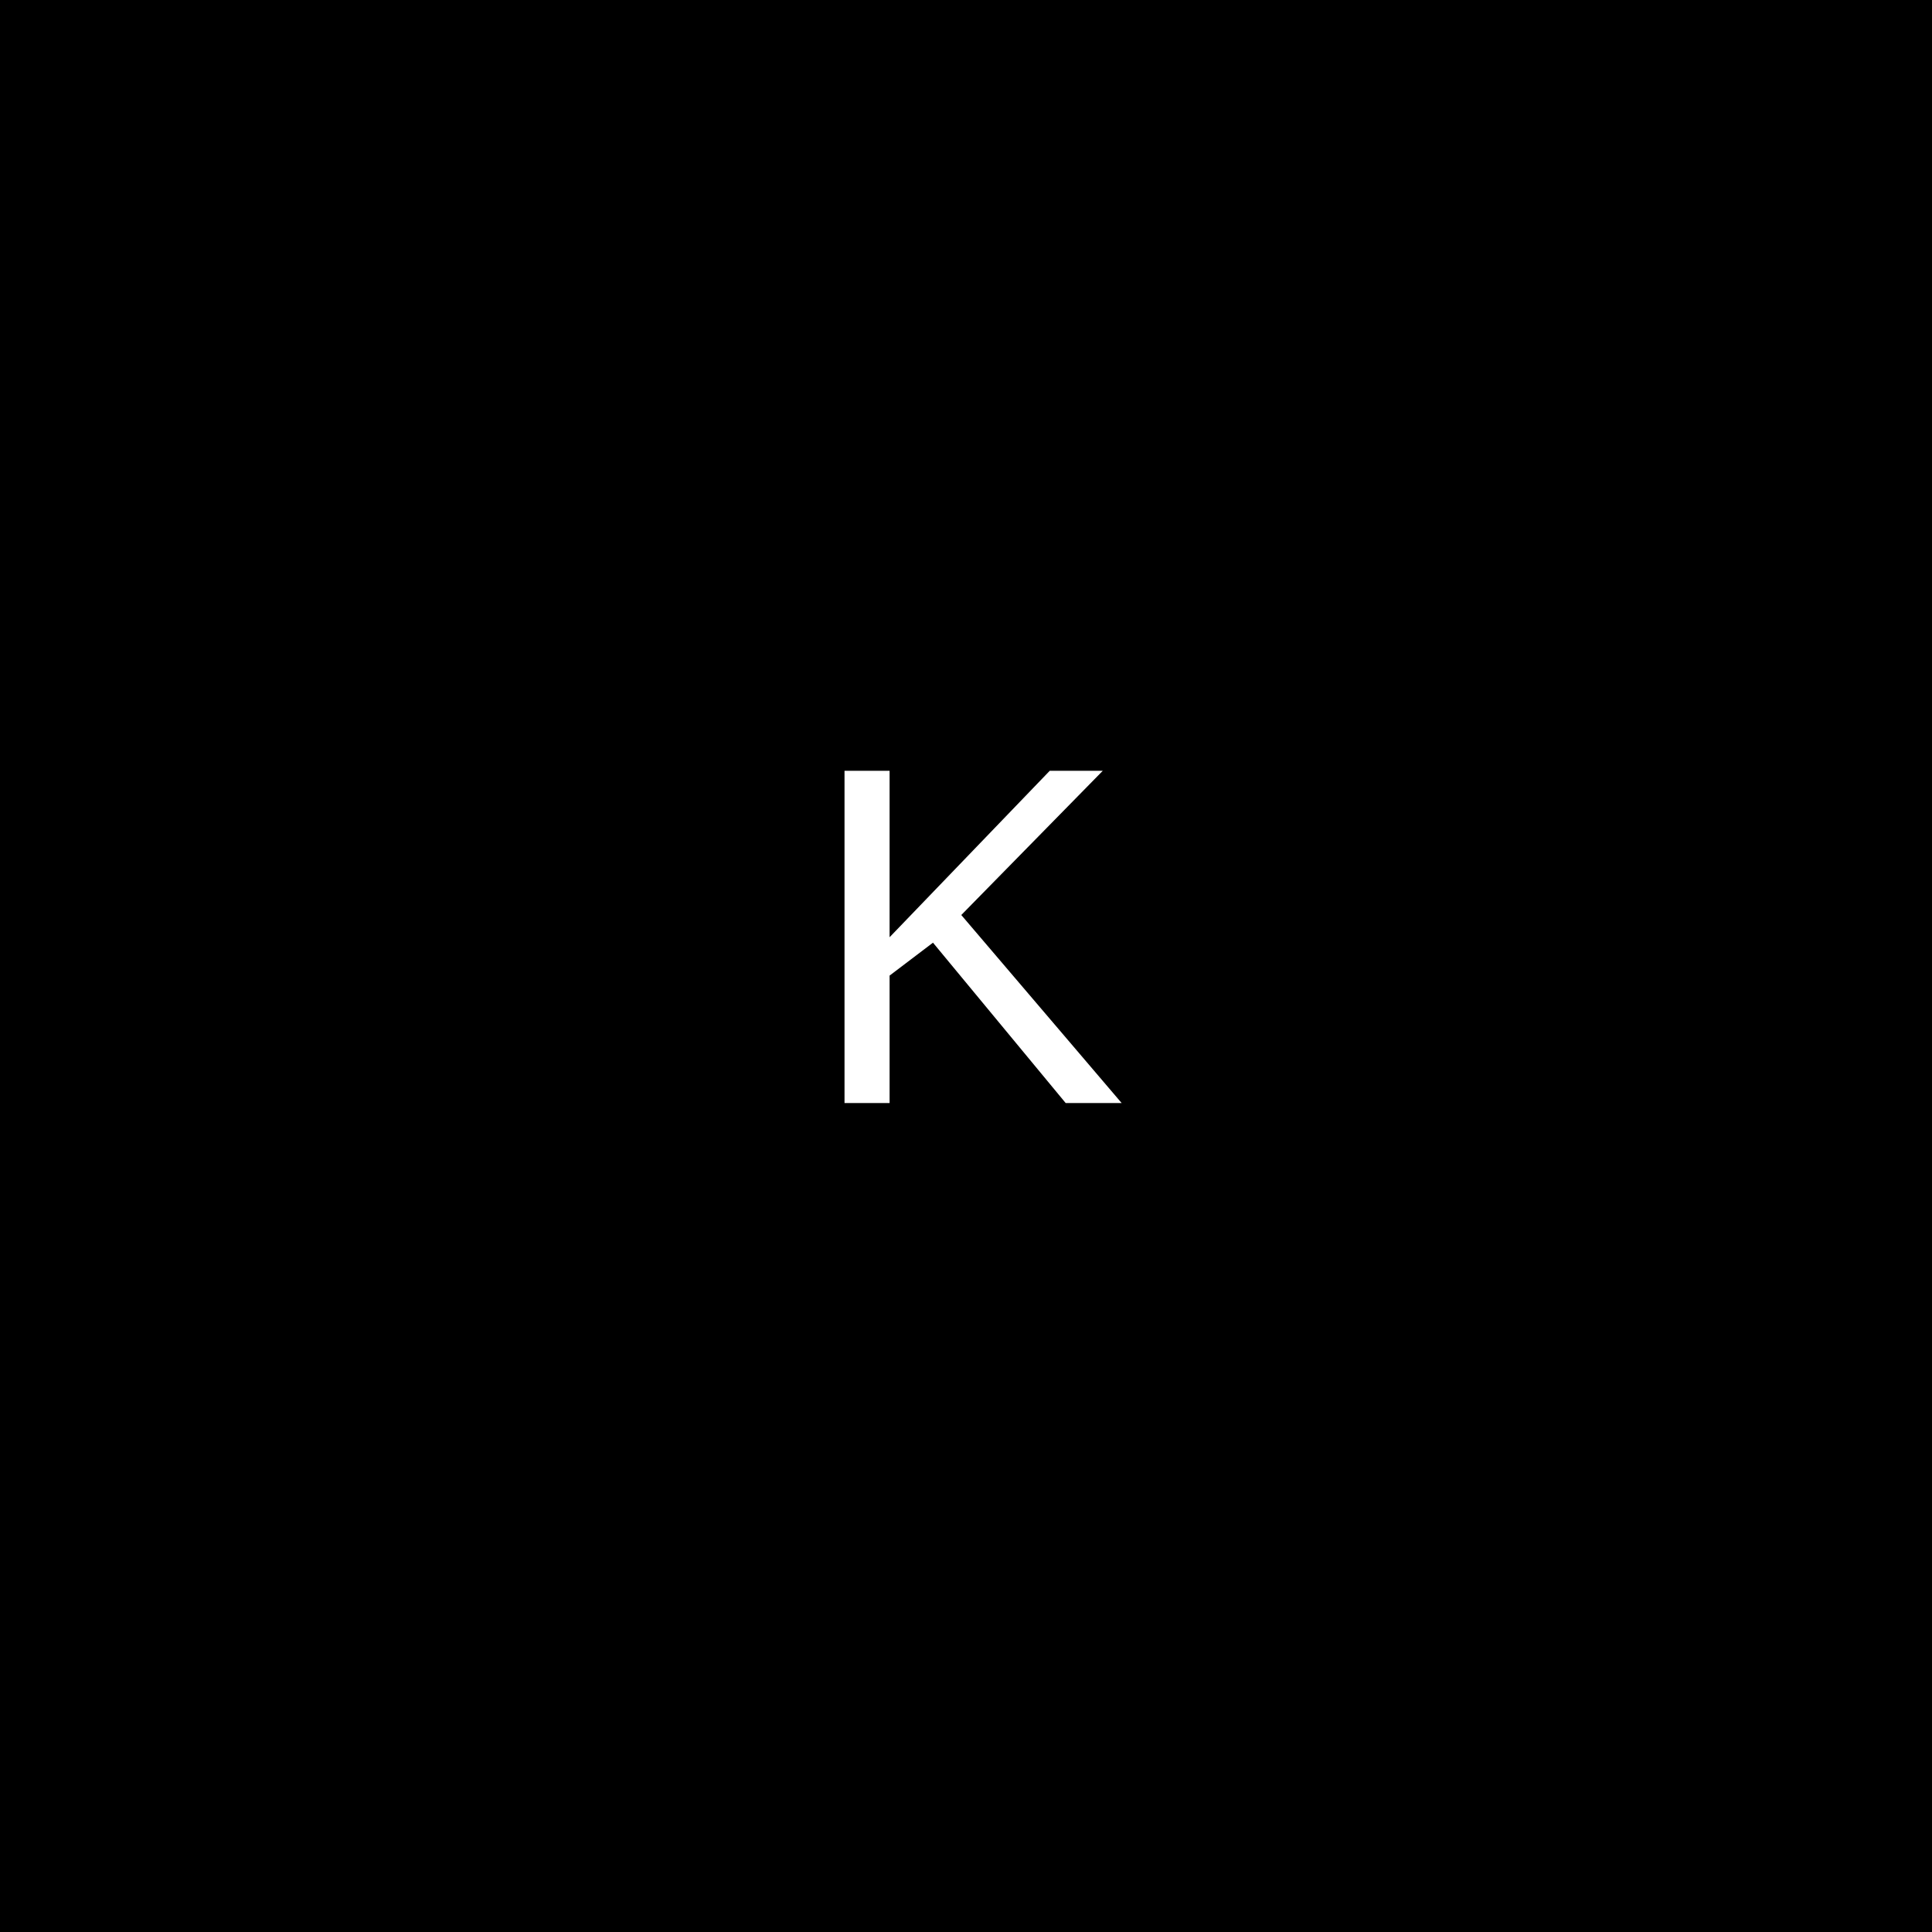
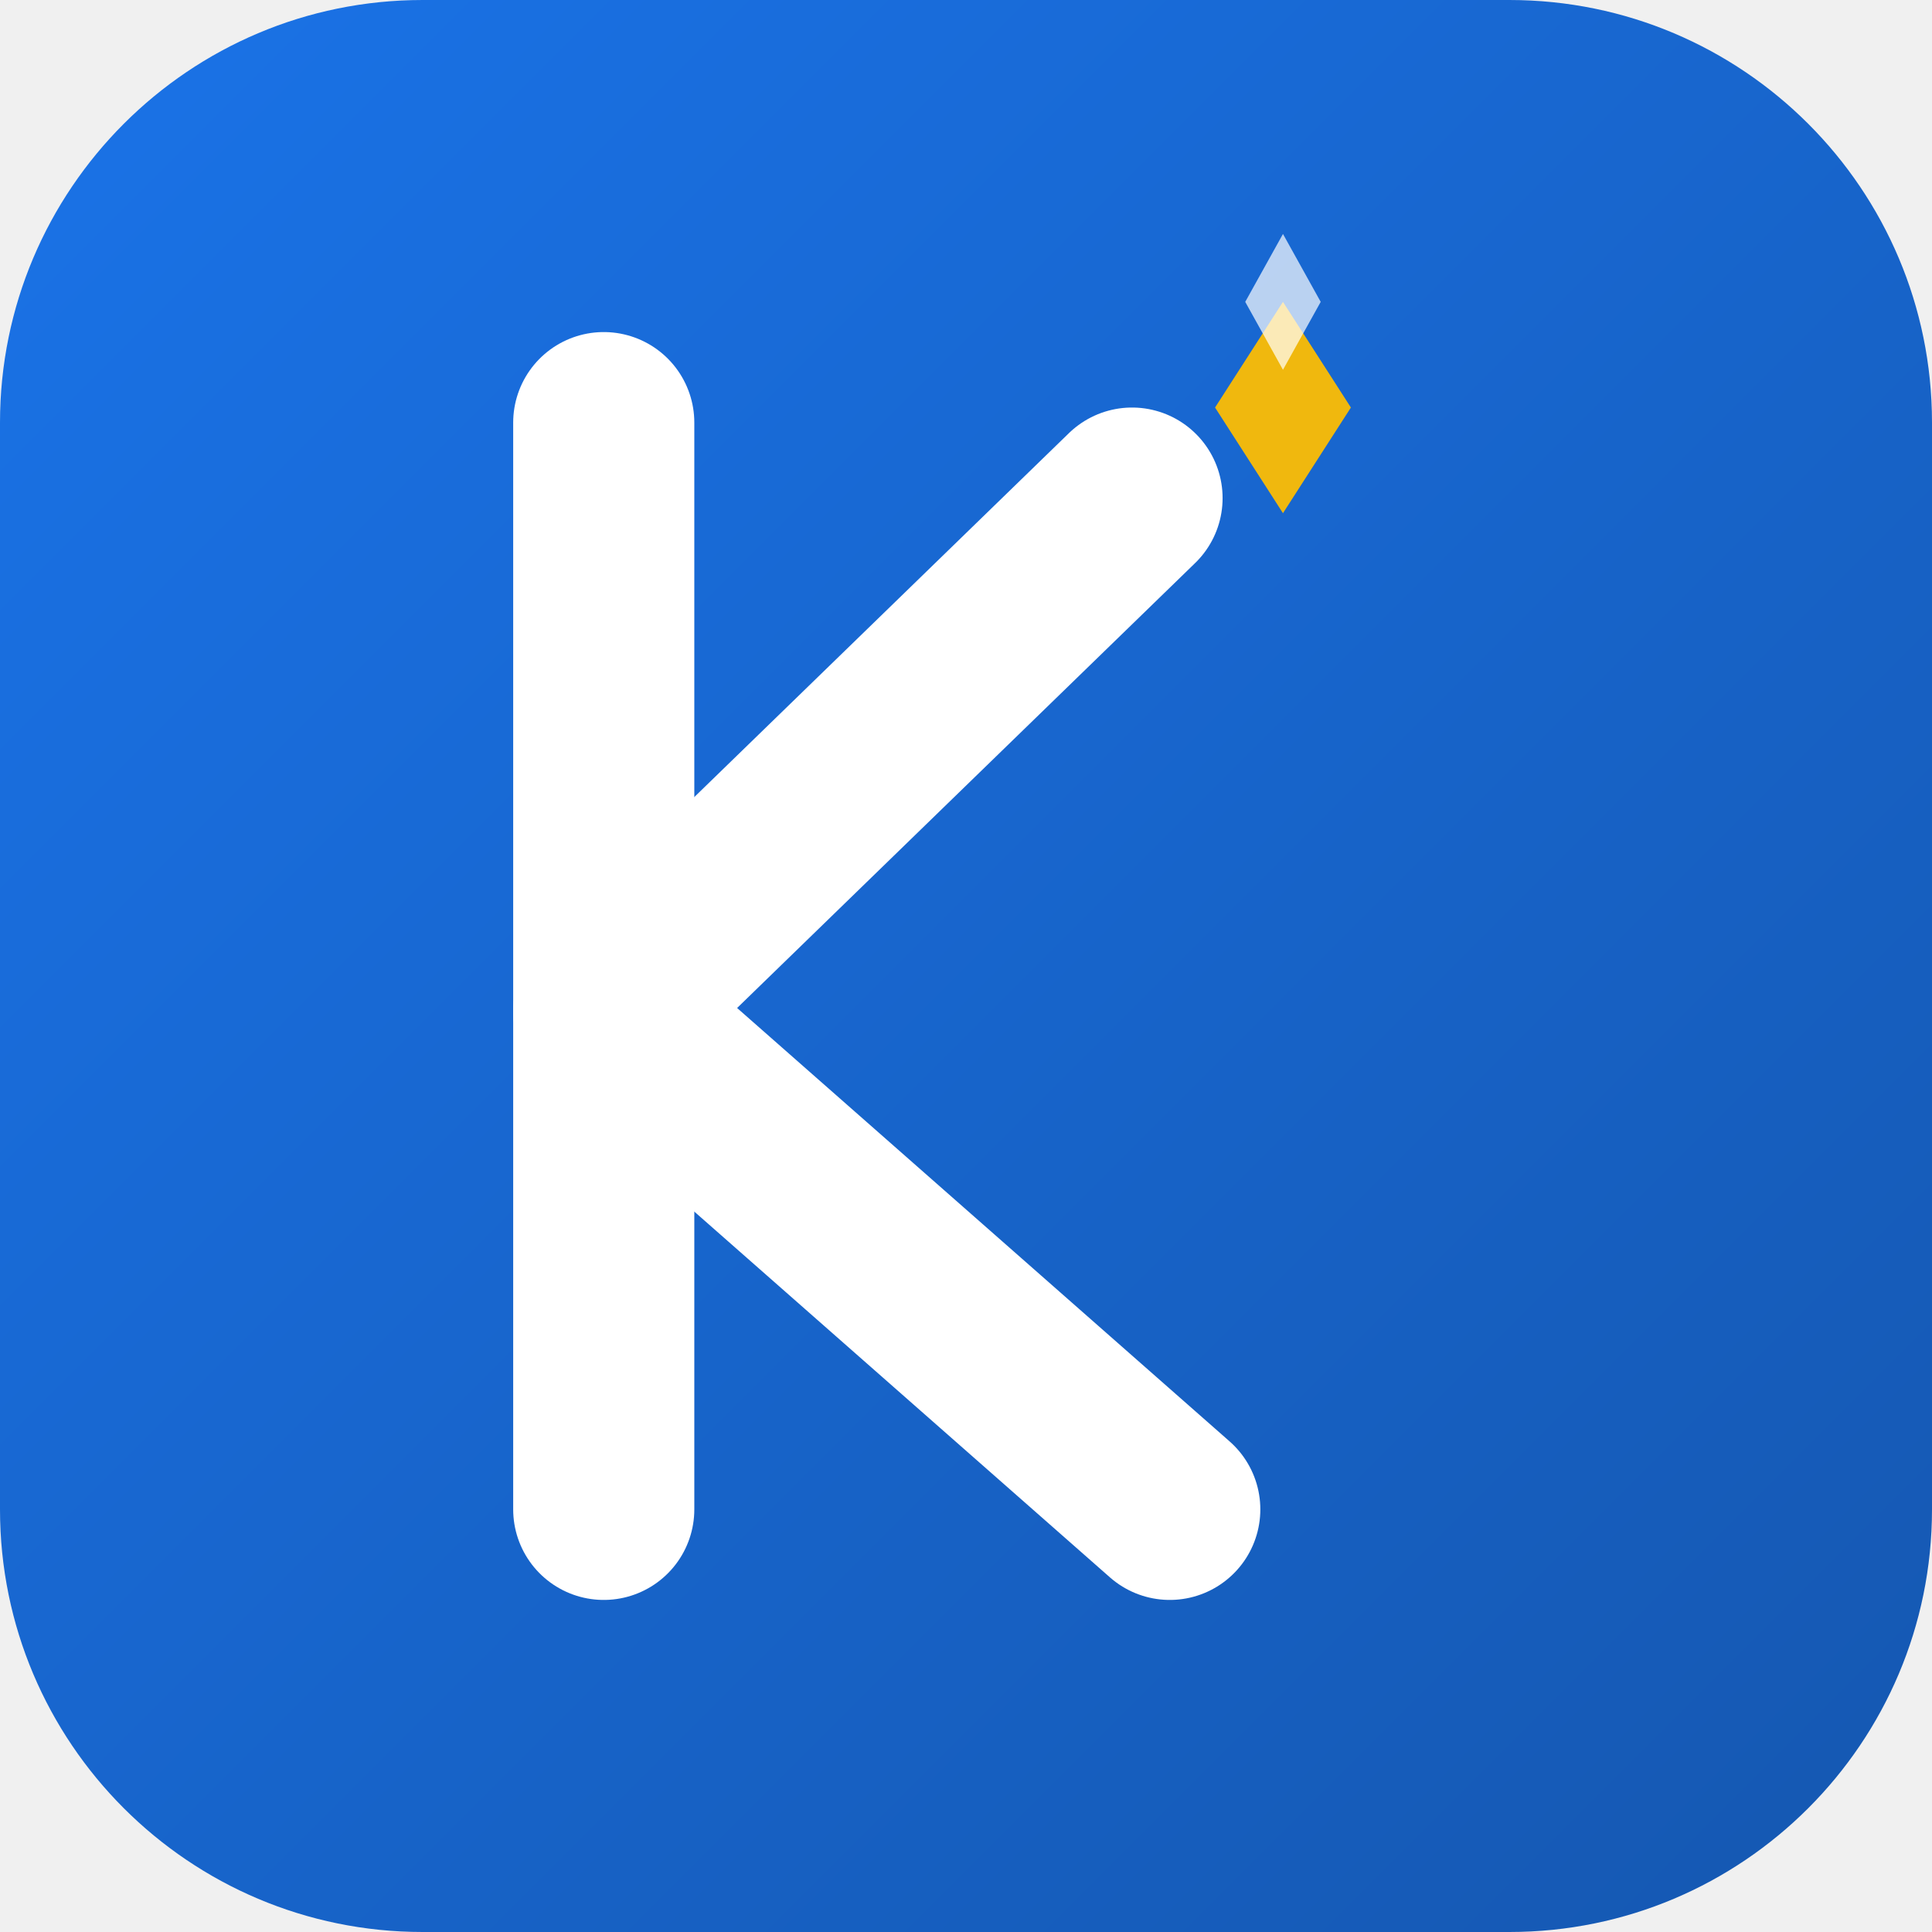
- <svg xmlns="http://www.w3.org/2000/svg" width="144" height="144">
-   <rect width="144" height="144" fill="#000" />
-   <text x="50%" y="50%" dominant-baseline="middle" text-anchor="middle" fill="#fff" font-size="36" font-family="Arial">K</text>
+ <svg xmlns="http://www.w3.org/2000/svg" viewBox="0 0 512 512" width="144" height="144">
+   <defs>
+     <linearGradient id="bg" x1="0%" y1="0%" x2="100%" y2="100%">
+       <stop offset="0%" stop-color="#1a73e8" />
+       <stop offset="100%" stop-color="#1557b0" />
+     </linearGradient>
+   </defs>
+   <rect width="512" height="512" rx="112" ry="112" fill="url(#bg)" />
+   <path d="M160 112 L160 400" stroke="#fff" stroke-width="48" stroke-linecap="round" fill="none" />
+   <path d="M160 268 L300 132" stroke="#fff" stroke-width="48" stroke-linecap="round" fill="none" />
+   <path d="M160 268 L310 400" stroke="#fff" stroke-width="48" stroke-linecap="round" fill="none" />
+   <polygon points="340,80 358,108 340,136 322,108" fill="#FBBC04" opacity="0.95" />
+   <polygon points="340,62 350,80 340,98 330,80" fill="#fff" opacity="0.7" />
</svg>
